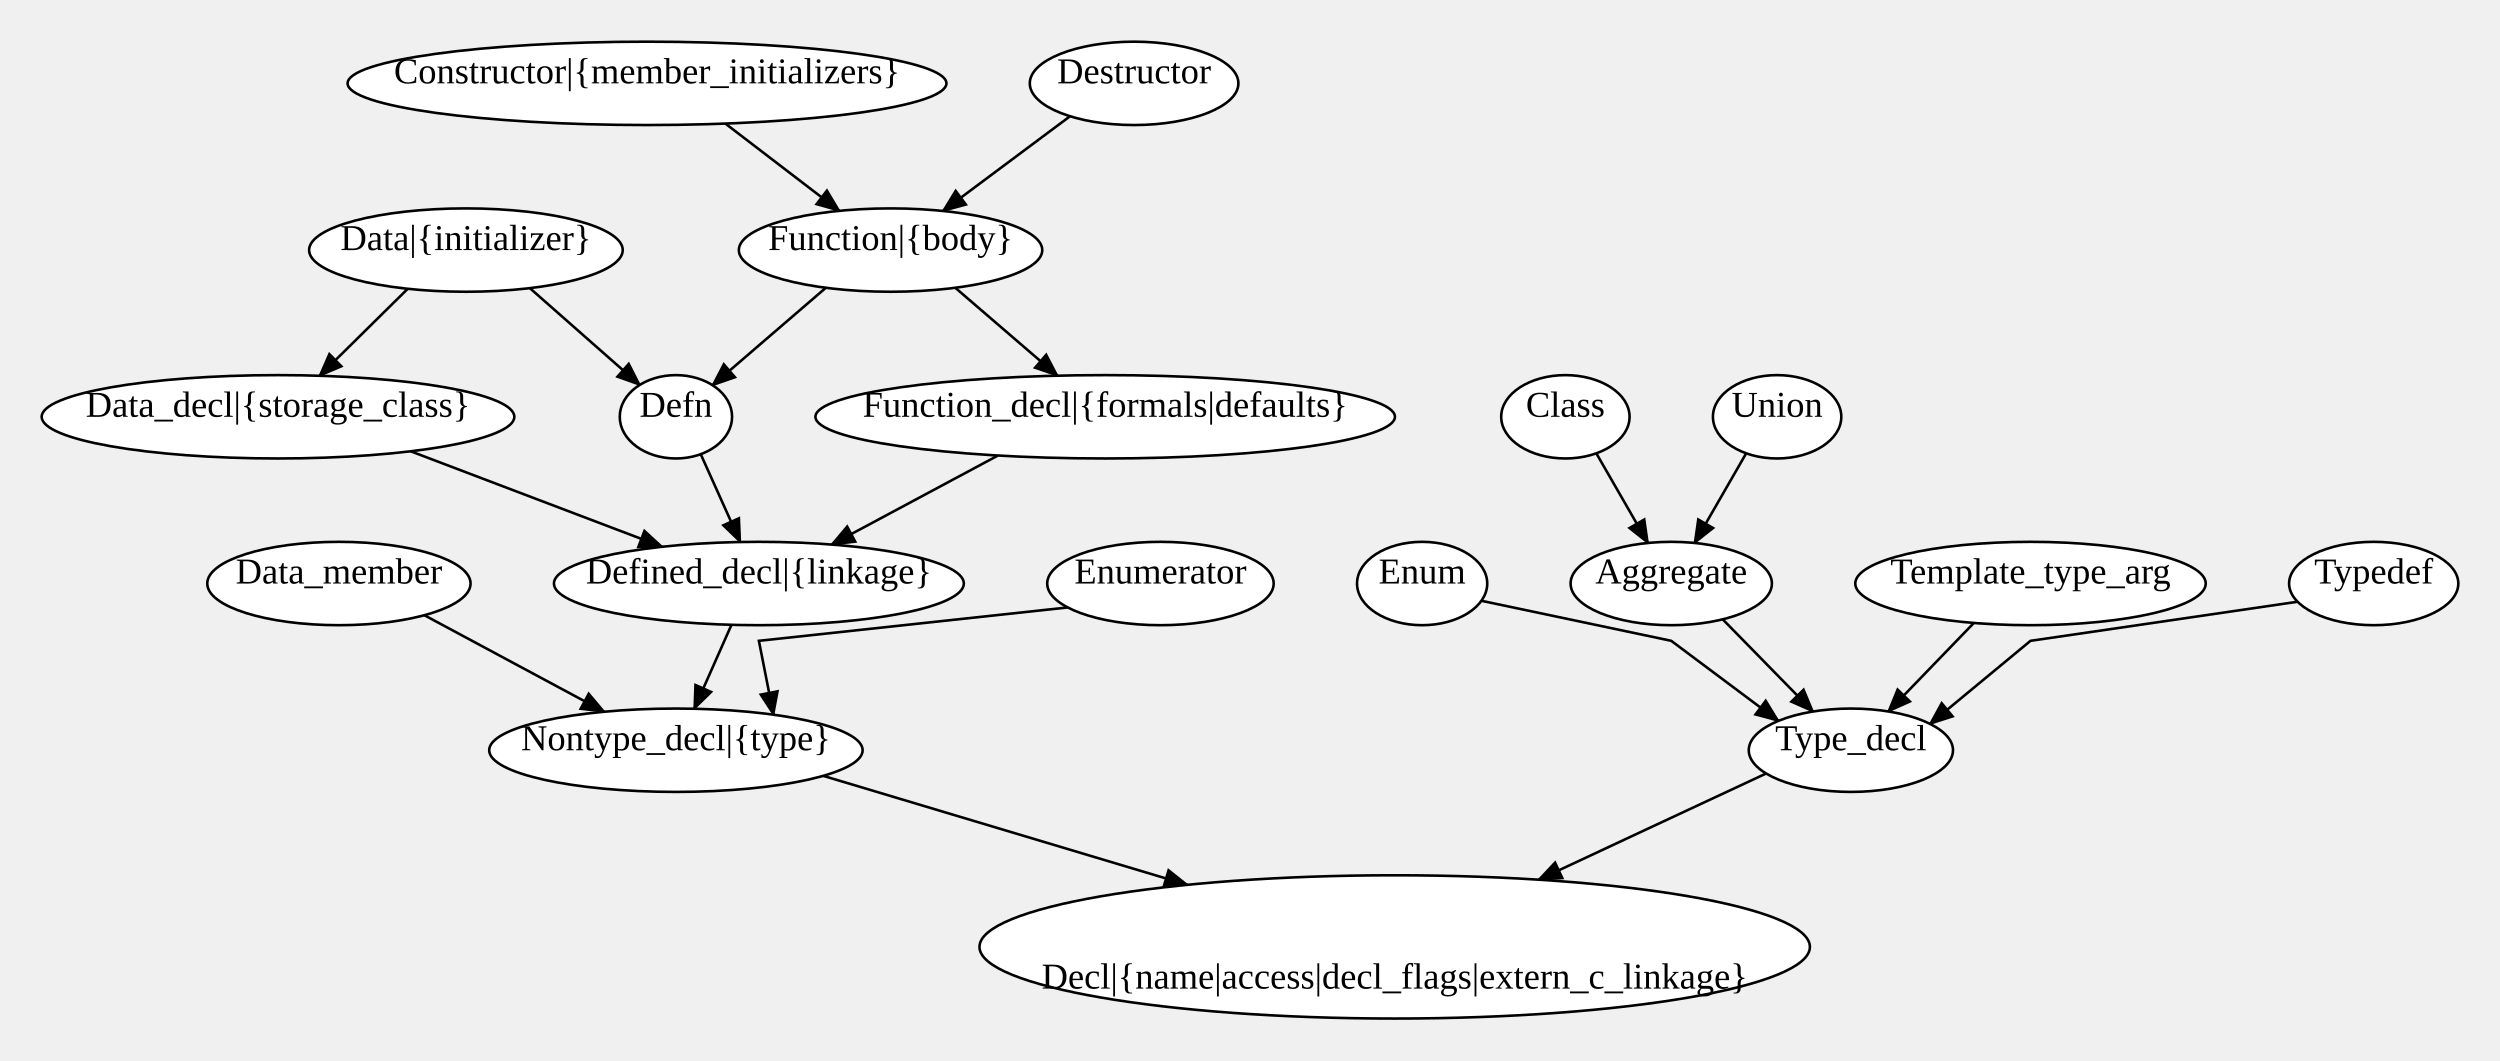
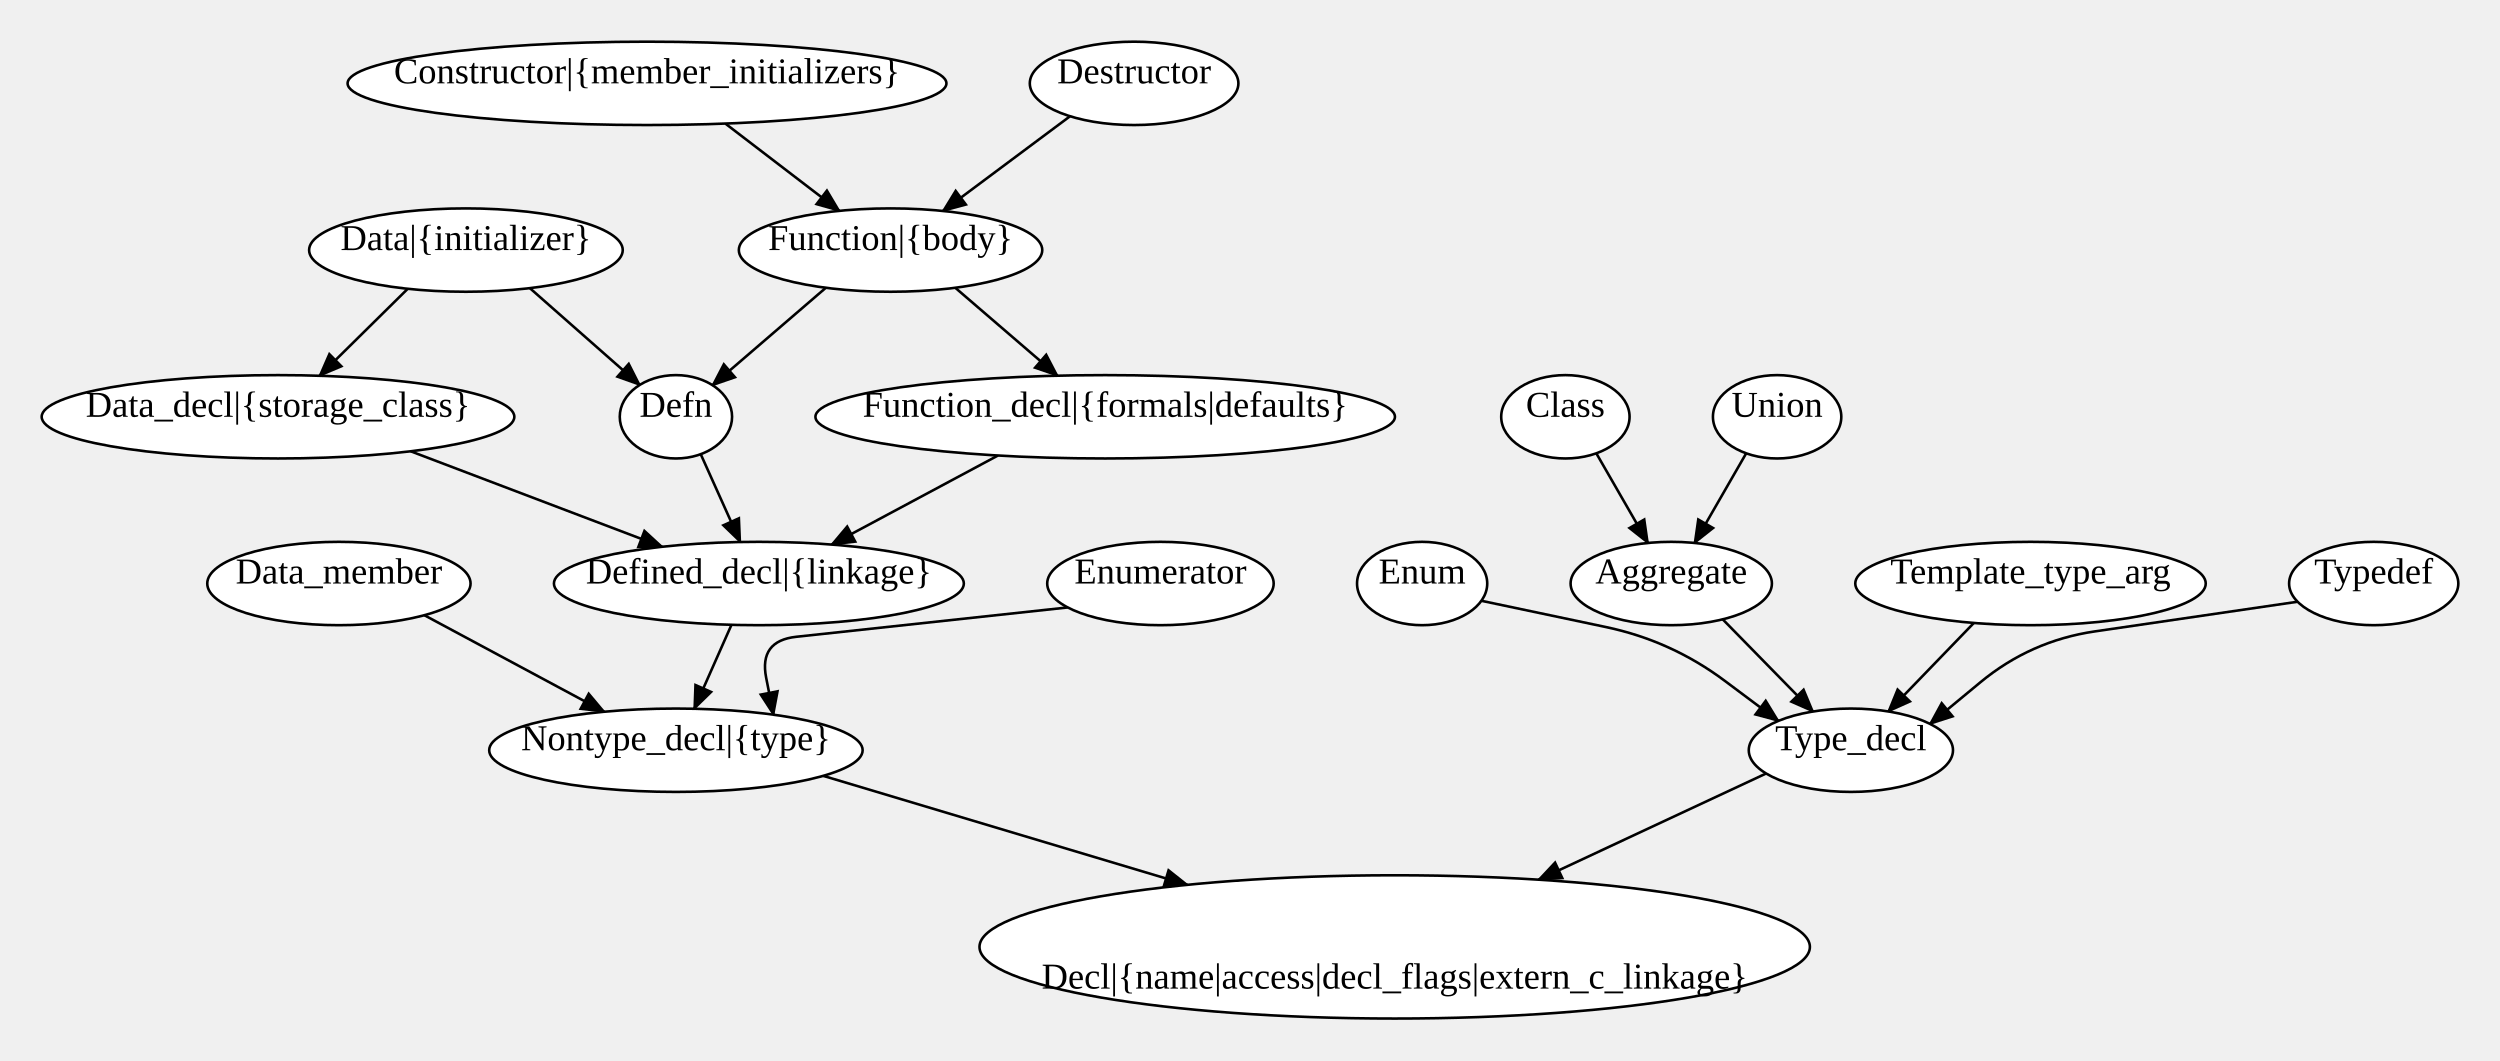
<svg xmlns="http://www.w3.org/2000/svg" width="959.7" height="407">
  <style type="text/css">
		.edge { fill: none; }
	</style>
  <defs>
    <marker id="normal" markerWidth="10" markerHeight="8" refX="9" refY="4" orient="auto-start-reverse" markerUnits="userSpaceOnUse">
      <path d="M0,0 L0,8 L10,4 z" fill="context-stroke" />
    </marker>
    <marker id="vee" markerWidth="10" markerHeight="8" refX="9" refY="4" orient="auto-start-reverse" markerUnits="userSpaceOnUse">
      <path d="M0,0 L10,4 L0,8 L3,4 z" fill="context-stroke" />
    </marker>
    <marker id="dot" markerWidth="8" markerHeight="8" refX="7" refY="4" orient="auto-start-reverse" markerUnits="userSpaceOnUse">
      <circle cx="4" cy="4" r="3.5" fill="context-stroke" />
    </marker>
    <marker id="odot" markerWidth="8" markerHeight="8" refX="7" refY="4" orient="auto-start-reverse" markerUnits="userSpaceOnUse">
      <circle cx="4" cy="4" r="3" fill="white" stroke="context-stroke" />
    </marker>
  </defs>
  <g>
    <path class="edge" marker-end="url(#normal)" stroke="#000000" stroke-width="1" d="M661.314,237.751 L695.967,273.143 " />
    <path class="edge" marker-end="url(#normal)" stroke="#000000" stroke-width="1" d="M612.791,174.021 L632.601,208.436 " />
    <path class="edge" marker-end="url(#normal)" stroke="#000000" stroke-width="1" d="M670.329,174.021 L650.519,208.436 " />
    <path class="edge" marker-end="url(#normal)" stroke="#000000" stroke-width="1" d="M156.529,110.858 L122.684,144.25 " />
    <path class="edge" marker-end="url(#normal)" stroke="#000000" stroke-width="1" d="M203.397,110.611 L245.578,147.764 " />
    <path class="edge" marker-end="url(#normal)" stroke="#000000" stroke-width="1" d="M157.644,173.241 L254.175,209.895 " />
    <path class="edge" marker-end="url(#normal)" stroke="#000000" stroke-width="1" d="M162.905,236.171 L231.945,273.227 " />
    <path class="edge" marker-end="url(#normal)" stroke="#000000" stroke-width="1" d="M280.799,239.856 L266.524,272.078 " />
    <path class="edge" marker-end="url(#normal)" stroke="#000000" stroke-width="1" d="M268.995,174.354 L284.155,208.066 " />
-     <path class="edge" marker-end="url(#normal)" stroke="#000000" stroke-width="1" d="M568.672,230.632 L641.56,246 Q641.56,246 641.56,246 L641.56,246 Q641.56,246 641.56,246 L641.56,246 Q641.56,246 641.56,246 L641.56,246 Q641.56,246 641.56,246 L641.56,246 Q641.56,246 641.56,246 L641.56,246 Q641.56,246 641.56,246 L641.56,246 Q641.56,246 641.56,246 L641.56,246 Q641.56,246 641.56,246 L641.56,246 Q641.56,246 641.56,246 L641.56,246 Q641.56,246 641.56,246 L641.56,246 Q641.56,246 641.56,246 L641.56,246 Q641.56,246 641.56,246 L641.56,246 Q641.56,246 641.56,246 L641.56,246 Q641.56,246 641.56,246 L641.56,246 Q641.56,246 641.56,246 L641.56,246 Q641.56,246 641.56,246 L641.56,246 Q641.56,246 641.56,246 L641.56,246 Q641.56,246 641.56,246 L641.56,246 Q641.56,246 641.56,246 L641.56,246 Q641.56,246 641.56,246 L641.56,246 Q641.56,246 641.56,246 L641.56,246 Q641.56,246 641.56,246 L641.56,246 Q641.56,246 641.56,246 L641.56,246 Q641.56,246 641.56,246 L641.56,246 Q641.56,246 641.56,246 L641.56,246 Q641.56,246 641.56,246 L641.56,246 Q641.56,246 641.56,246 L641.56,246 Q641.56,246 641.56,246 L641.56,246 Q641.56,246 641.56,246 L641.56,246 Q641.56,246 641.56,246 L641.56,246 Q641.56,246 641.56,246 L641.56,246 Q641.56,246 641.56,246 L641.56,246 Q641.56,246 641.56,246 L641.56,246 Q641.56,246 641.56,246 L641.56,246 Q641.56,246 641.56,246 L641.56,246 Q641.56,246 641.56,246 L641.56,246 Q641.56,246 641.56,246 L641.56,246 Q641.56,246 641.56,246 L641.56,246 Q641.56,246 641.56,246 L641.56,246 Q641.56,246 641.56,246 L641.56,246 Q641.56,246 641.56,246 L641.56,246 Q641.56,246 641.56,246 L641.56,246 Q641.56,246 641.56,246 L641.56,246 Q641.56,246 641.56,246 L641.56,246 Q641.56,246 641.56,246 L641.56,246 Q641.56,246 641.56,246 L641.56,246 Q641.56,246 641.56,246 L641.56,246 Q641.56,246 641.56,246 L641.56,246 Q641.56,246 641.56,246 L641.56,246 Q641.56,246 641.56,246 L641.56,246 Q641.56,246 641.56,246 L641.56,246 Q641.56,246 641.56,246 L641.56,246 Q641.56,246 641.56,246 L641.56,246 Q641.56,246 641.56,246 L641.56,246 Q641.56,246 641.56,246 L641.56,246 Q641.56,246 641.56,246 L641.56,246 Q641.56,246 641.56,246 L641.56,246 Q641.56,246 641.56,246 L641.56,246 Q641.56,246 641.56,246 L641.56,246 Q641.56,246 641.56,246 L641.56,246 Q641.56,246 641.56,246 L641.56,246 Q641.56,246 641.56,246 L641.56,246 Q641.56,246 641.56,246 L682.67,276.738 " />
-     <path class="edge" marker-end="url(#normal)" stroke="#000000" stroke-width="1" d="M409.877,233.185 L291.32,246 Q291.32,246 291.32,246 L291.32,246 Q291.32,246 291.32,246 L291.32,246 Q291.32,246 291.32,246 L291.32,246 Q291.32,246 291.32,246 L291.32,246 Q291.32,246 291.32,246 L291.32,246 Q291.32,246 291.32,246 L291.32,246 Q291.32,246 291.32,246 L291.32,246 Q291.32,246 291.32,246 L291.32,246 Q291.32,246 291.32,246 L291.32,246 Q291.32,246 291.32,246 L291.32,246 Q291.32,246 291.32,246 L291.32,246 Q291.32,246 291.32,246 L291.32,246 Q291.32,246 291.32,246 L291.32,246 Q291.32,246 291.32,246 L291.32,246 Q291.32,246 291.32,246 L291.32,246 Q291.32,246 291.32,246 L291.32,246 Q291.32,246 291.32,246 L291.32,246 Q291.32,246 291.32,246 L291.32,246 Q291.32,246 291.32,246 L291.32,246 Q291.32,246 291.32,246 L291.32,246 Q291.32,246 291.32,246 L291.32,246 Q291.32,246 291.32,246 L291.32,246 Q291.32,246 291.32,246 L291.32,246 Q291.32,246 291.32,246 L291.32,246 Q291.32,246 291.32,246 L291.32,246 Q291.32,246 291.32,246 L291.32,246 Q291.32,246 291.32,246 L291.32,246 Q291.32,246 291.32,246 L291.32,246 Q291.32,246 291.32,246 L291.32,246 Q291.32,246 291.32,246 L291.32,246 Q291.32,246 291.32,246 L291.32,246 Q291.32,246 291.32,246 L291.32,246 Q291.32,246 291.32,246 L291.32,246 Q291.32,246 291.32,246 L291.32,246 Q291.32,246 291.32,246 L291.32,246 Q291.32,246 291.32,246 L291.32,246 Q291.32,246 291.32,246 L291.32,246 Q291.32,246 291.32,246 L291.32,246 Q291.32,246 291.32,246 L291.32,246 Q291.32,246 291.32,246 L291.32,246 Q291.32,246 291.32,246 L291.32,246 Q291.32,246 291.32,246 L291.32,246 Q291.32,246 291.32,246 L291.32,246 Q291.32,246 291.32,246 L291.32,246 Q291.32,246 291.32,246 L291.32,246 Q291.32,246 291.32,246 L291.32,246 Q291.32,246 291.32,246 L291.32,246 Q291.32,246 291.32,246 L291.32,246 Q291.32,246 291.32,246 L291.32,246 Q291.32,246 291.32,246 L291.32,246 Q291.32,246 291.32,246 L291.32,246 Q291.32,246 291.32,246 L291.32,246 Q291.32,246 291.32,246 L291.32,246 Q291.32,246 291.32,246 L291.32,246 Q291.32,246 291.32,246 L291.32,246 Q291.32,246 291.32,246 L291.32,246 Q291.32,246 291.32,246 L291.32,246 Q291.32,246 291.32,246 L291.32,246 Q291.32,246 291.32,246 L291.32,246 Q291.32,246 291.32,246 L291.32,246 Q291.32,246 291.32,246 L291.32,246 Q291.32,246 291.32,246 L291.32,246 Q291.32,246 291.32,246 L296.909,274.356 " />
+     <path class="edge" marker-end="url(#normal)" stroke="#000000" stroke-width="1" d="M568.672,230.632 L616.447,240.705 Q641.56,246 662.115,261.369 L682.67,276.738 " />
+     <path class="edge" marker-end="url(#normal)" stroke="#000000" stroke-width="1" d="M409.877,233.185 L305.687,244.447 Q291.32,246 294.114,260.178 L296.909,274.356 " />
    <path class="edge" marker-end="url(#normal)" stroke="#000000" stroke-width="1" d="M317.024,110.472 L273.55,147.883 " />
    <path class="edge" marker-end="url(#normal)" stroke="#000000" stroke-width="1" d="M366.706,110.472 L405.922,144.219 " />
    <path class="edge" marker-end="url(#normal)" stroke="#000000" stroke-width="1" d="M278.452,47.442 L322.198,80.94 " />
    <path class="edge" marker-end="url(#normal)" stroke="#000000" stroke-width="1" d="M410.762,44.626 L362,80.987 " />
    <path class="edge" marker-end="url(#normal)" stroke="#000000" stroke-width="1" d="M383.093,174.864 L319.257,209.043 " />
    <path class="edge" marker-end="url(#normal)" stroke="#000000" stroke-width="1" d="M316.008,297.835 L455.795,339.675 " />
    <path class="edge" marker-end="url(#normal)" stroke="#000000" stroke-width="1" d="M757.72,239.141 L724.895,273.115 " />
    <path class="edge" marker-end="url(#normal)" stroke="#000000" stroke-width="1" d="M677.972,296.92 L590.635,337.704 " />
-     <path class="edge" marker-end="url(#normal)" stroke="#000000" stroke-width="1" d="M882.001,230.988 L779.47,246 Q779.47,246 779.47,246 L779.47,246 Q779.47,246 779.47,246 L779.47,246 Q779.47,246 779.47,246 L779.47,246 Q779.47,246 779.47,246 L779.47,246 Q779.47,246 779.47,246 L779.47,246 Q779.47,246 779.47,246 L779.47,246 Q779.47,246 779.47,246 L779.47,246 Q779.47,246 779.47,246 L779.47,246 Q779.47,246 779.47,246 L779.47,246 Q779.47,246 779.47,246 L779.47,246 Q779.47,246 779.47,246 L779.47,246 Q779.47,246 779.47,246 L779.47,246 Q779.47,246 779.47,246 L779.47,246 Q779.47,246 779.47,246 L779.47,246 Q779.47,246 779.47,246 L779.47,246 Q779.47,246 779.47,246 L779.47,246 Q779.47,246 779.47,246 L779.47,246 Q779.47,246 779.47,246 L779.47,246 Q779.47,246 779.47,246 L779.47,246 Q779.47,246 779.47,246 L779.47,246 Q779.47,246 779.47,246 L779.47,246 Q779.47,246 779.47,246 L779.47,246 Q779.47,246 779.47,246 L779.47,246 Q779.47,246 779.47,246 L779.47,246 Q779.47,246 779.47,246 L779.47,246 Q779.47,246 779.47,246 L779.47,246 Q779.47,246 779.47,246 L779.47,246 Q779.47,246 779.47,246 L779.47,246 Q779.47,246 779.47,246 L779.47,246 Q779.47,246 779.47,246 L779.47,246 Q779.47,246 779.47,246 L779.47,246 Q779.47,246 779.47,246 L779.47,246 Q779.47,246 779.47,246 L779.47,246 Q779.47,246 779.47,246 L779.47,246 Q779.47,246 779.47,246 L779.47,246 Q779.47,246 779.47,246 L779.47,246 Q779.47,246 779.47,246 L779.47,246 Q779.47,246 779.47,246 L779.47,246 Q779.47,246 779.47,246 L779.47,246 Q779.47,246 779.47,246 L779.47,246 Q779.47,246 779.47,246 L779.47,246 Q779.47,246 779.47,246 L779.47,246 Q779.47,246 779.47,246 L779.47,246 Q779.47,246 779.47,246 L779.47,246 Q779.47,246 779.47,246 L779.47,246 Q779.47,246 779.47,246 L779.47,246 Q779.47,246 779.47,246 L779.47,246 Q779.47,246 779.47,246 L779.47,246 Q779.47,246 779.47,246 L779.47,246 Q779.47,246 779.47,246 L779.47,246 Q779.47,246 779.47,246 L779.47,246 Q779.47,246 779.47,246 L779.47,246 Q779.47,246 779.47,246 L779.47,246 Q779.47,246 779.47,246 L779.47,246 Q779.47,246 779.47,246 L779.47,246 Q779.47,246 779.47,246 L779.47,246 Q779.47,246 779.47,246 L779.47,246 Q779.47,246 779.47,246 L779.47,246 Q779.47,246 779.47,246 L779.47,246 Q779.47,246 779.47,246 L779.47,246 Q779.47,246 779.47,246 L779.47,246 Q779.47,246 779.47,246 L779.47,246 Q779.47,246 779.47,246 L740.909,277.895 " />
+     <path class="edge" marker-end="url(#normal)" stroke="#000000" stroke-width="1" d="M882.001,230.988 L804.227,242.375 Q779.47,246 760.189,261.948 L740.909,277.895 " />
    <ellipse cx="535.395" cy="363.5" rx="159.39" ry="27.5" class="node" fill="#FFFFFF" stroke="#000000" stroke-width="1" />
    <text text-anchor="middle" alignment-baseline="middle" x="535.395" y="347.5" font-size="14" color="#000000" />
    <text text-anchor="middle" alignment-baseline="middle" x="535.395" y="363.5" font-size="14" color="#000000" />
    <text text-anchor="middle" alignment-baseline="middle" x="535.395" y="379.5" font-size="14" color="#000000">Decl|{name|access|decl_flags|extern_c_linkage}</text>
    <ellipse cx="259.47" cy="288" rx="71.68" ry="16" class="node" fill="#FFFFFF" stroke="#000000" stroke-width="1" />
    <text text-anchor="middle" alignment-baseline="middle" x="259.47" y="288" font-size="14" color="#000000">Nontype_decl|{type}</text>
    <ellipse cx="291.32" cy="224" rx="78.68" ry="16" class="node" fill="#FFFFFF" stroke="#000000" stroke-width="1" />
    <text text-anchor="middle" alignment-baseline="middle" x="291.32" y="224" font-size="14" color="#000000">Defined_decl|{linkage}</text>
    <ellipse cx="106.72" cy="160" rx="90.72" ry="16" class="node" fill="#FFFFFF" stroke="#000000" stroke-width="1" />
    <text text-anchor="middle" alignment-baseline="middle" x="106.72" y="160" font-size="14" color="#000000">Data_decl|{storage_class}</text>
    <ellipse cx="424.26" cy="160" rx="111.23" ry="16" class="node" fill="#FFFFFF" stroke="#000000" stroke-width="1" />
    <text text-anchor="middle" alignment-baseline="middle" x="424.26" y="160" font-size="14" color="#000000">Function_decl|{formals|defaults}</text>
    <ellipse cx="178.86" cy="96" rx="60.2" ry="16" class="node" fill="#FFFFFF" stroke="#000000" stroke-width="1" />
    <text text-anchor="middle" alignment-baseline="middle" x="178.86" y="96" font-size="14" color="#000000">Data|{initializer}</text>
    <ellipse cx="341.865" cy="96" rx="58.24" ry="16" class="node" fill="#FFFFFF" stroke="#000000" stroke-width="1" />
    <text text-anchor="middle" alignment-baseline="middle" x="341.865" y="96" font-size="14" color="#000000">Function|{body}</text>
    <ellipse cx="248.375" cy="32" rx="114.94" ry="16" class="node" fill="#FFFFFF" stroke="#000000" stroke-width="1" />
    <text text-anchor="middle" alignment-baseline="middle" x="248.375" y="32" font-size="14" color="#000000">Constructor|{member_initializers}</text>
    <ellipse cx="641.56" cy="224" rx="38.64" ry="16" class="node" fill="#FFFFFF" stroke="#000000" stroke-width="1" />
    <text text-anchor="middle" alignment-baseline="middle" x="641.56" y="224" font-size="14" color="#000000">Aggregate</text>
    <ellipse cx="710.515" cy="288" rx="39.2" ry="16" class="node" fill="#FFFFFF" stroke="#000000" stroke-width="1" />
    <text text-anchor="middle" alignment-baseline="middle" x="710.515" y="288" font-size="14" color="#000000">Type_decl</text>
    <ellipse cx="600.92" cy="160" rx="24.64" ry="16" class="node" fill="#FFFFFF" stroke="#000000" stroke-width="1" />
    <text text-anchor="middle" alignment-baseline="middle" x="600.92" y="160" font-size="14" color="#000000">Class</text>
    <ellipse cx="682.2" cy="160" rx="24.64" ry="16" class="node" fill="#FFFFFF" stroke="#000000" stroke-width="1" />
    <text text-anchor="middle" alignment-baseline="middle" x="682.2" y="160" font-size="14" color="#000000">Union</text>
    <ellipse cx="259.47" cy="160" rx="21.56" ry="16" class="node" fill="#FFFFFF" stroke="#000000" stroke-width="1" />
    <text text-anchor="middle" alignment-baseline="middle" x="259.47" y="160" font-size="14" color="#000000">Defn</text>
    <ellipse cx="130.1" cy="224" rx="50.54" ry="16" class="node" fill="#FFFFFF" stroke="#000000" stroke-width="1" />
    <text text-anchor="middle" alignment-baseline="middle" x="130.1" y="224" font-size="14" color="#000000">Data_member</text>
    <ellipse cx="545.93" cy="224" rx="24.99" ry="16" class="node" fill="#FFFFFF" stroke="#000000" stroke-width="1" />
    <text text-anchor="middle" alignment-baseline="middle" x="545.93" y="224" font-size="14" color="#000000">Enum</text>
    <ellipse cx="445.47" cy="224" rx="43.47" ry="16" class="node" fill="#FFFFFF" stroke="#000000" stroke-width="1" />
    <text text-anchor="middle" alignment-baseline="middle" x="445.47" y="224" font-size="14" color="#000000">Enumerator</text>
    <ellipse cx="435.355" cy="32" rx="40.04" ry="16" class="node" fill="#FFFFFF" stroke="#000000" stroke-width="1" />
    <text text-anchor="middle" alignment-baseline="middle" x="435.355" y="32" font-size="14" color="#000000">Destructor</text>
    <ellipse cx="779.47" cy="224" rx="67.27" ry="16" class="node" fill="#FFFFFF" stroke="#000000" stroke-width="1" />
    <text text-anchor="middle" alignment-baseline="middle" x="779.47" y="224" font-size="14" color="#000000">Template_type_arg</text>
    <ellipse cx="911.22" cy="224" rx="32.48" ry="16" class="node" fill="#FFFFFF" stroke="#000000" stroke-width="1" />
    <text text-anchor="middle" alignment-baseline="middle" x="911.22" y="224" font-size="14" color="#000000">Typedef</text>
  </g>
</svg>
